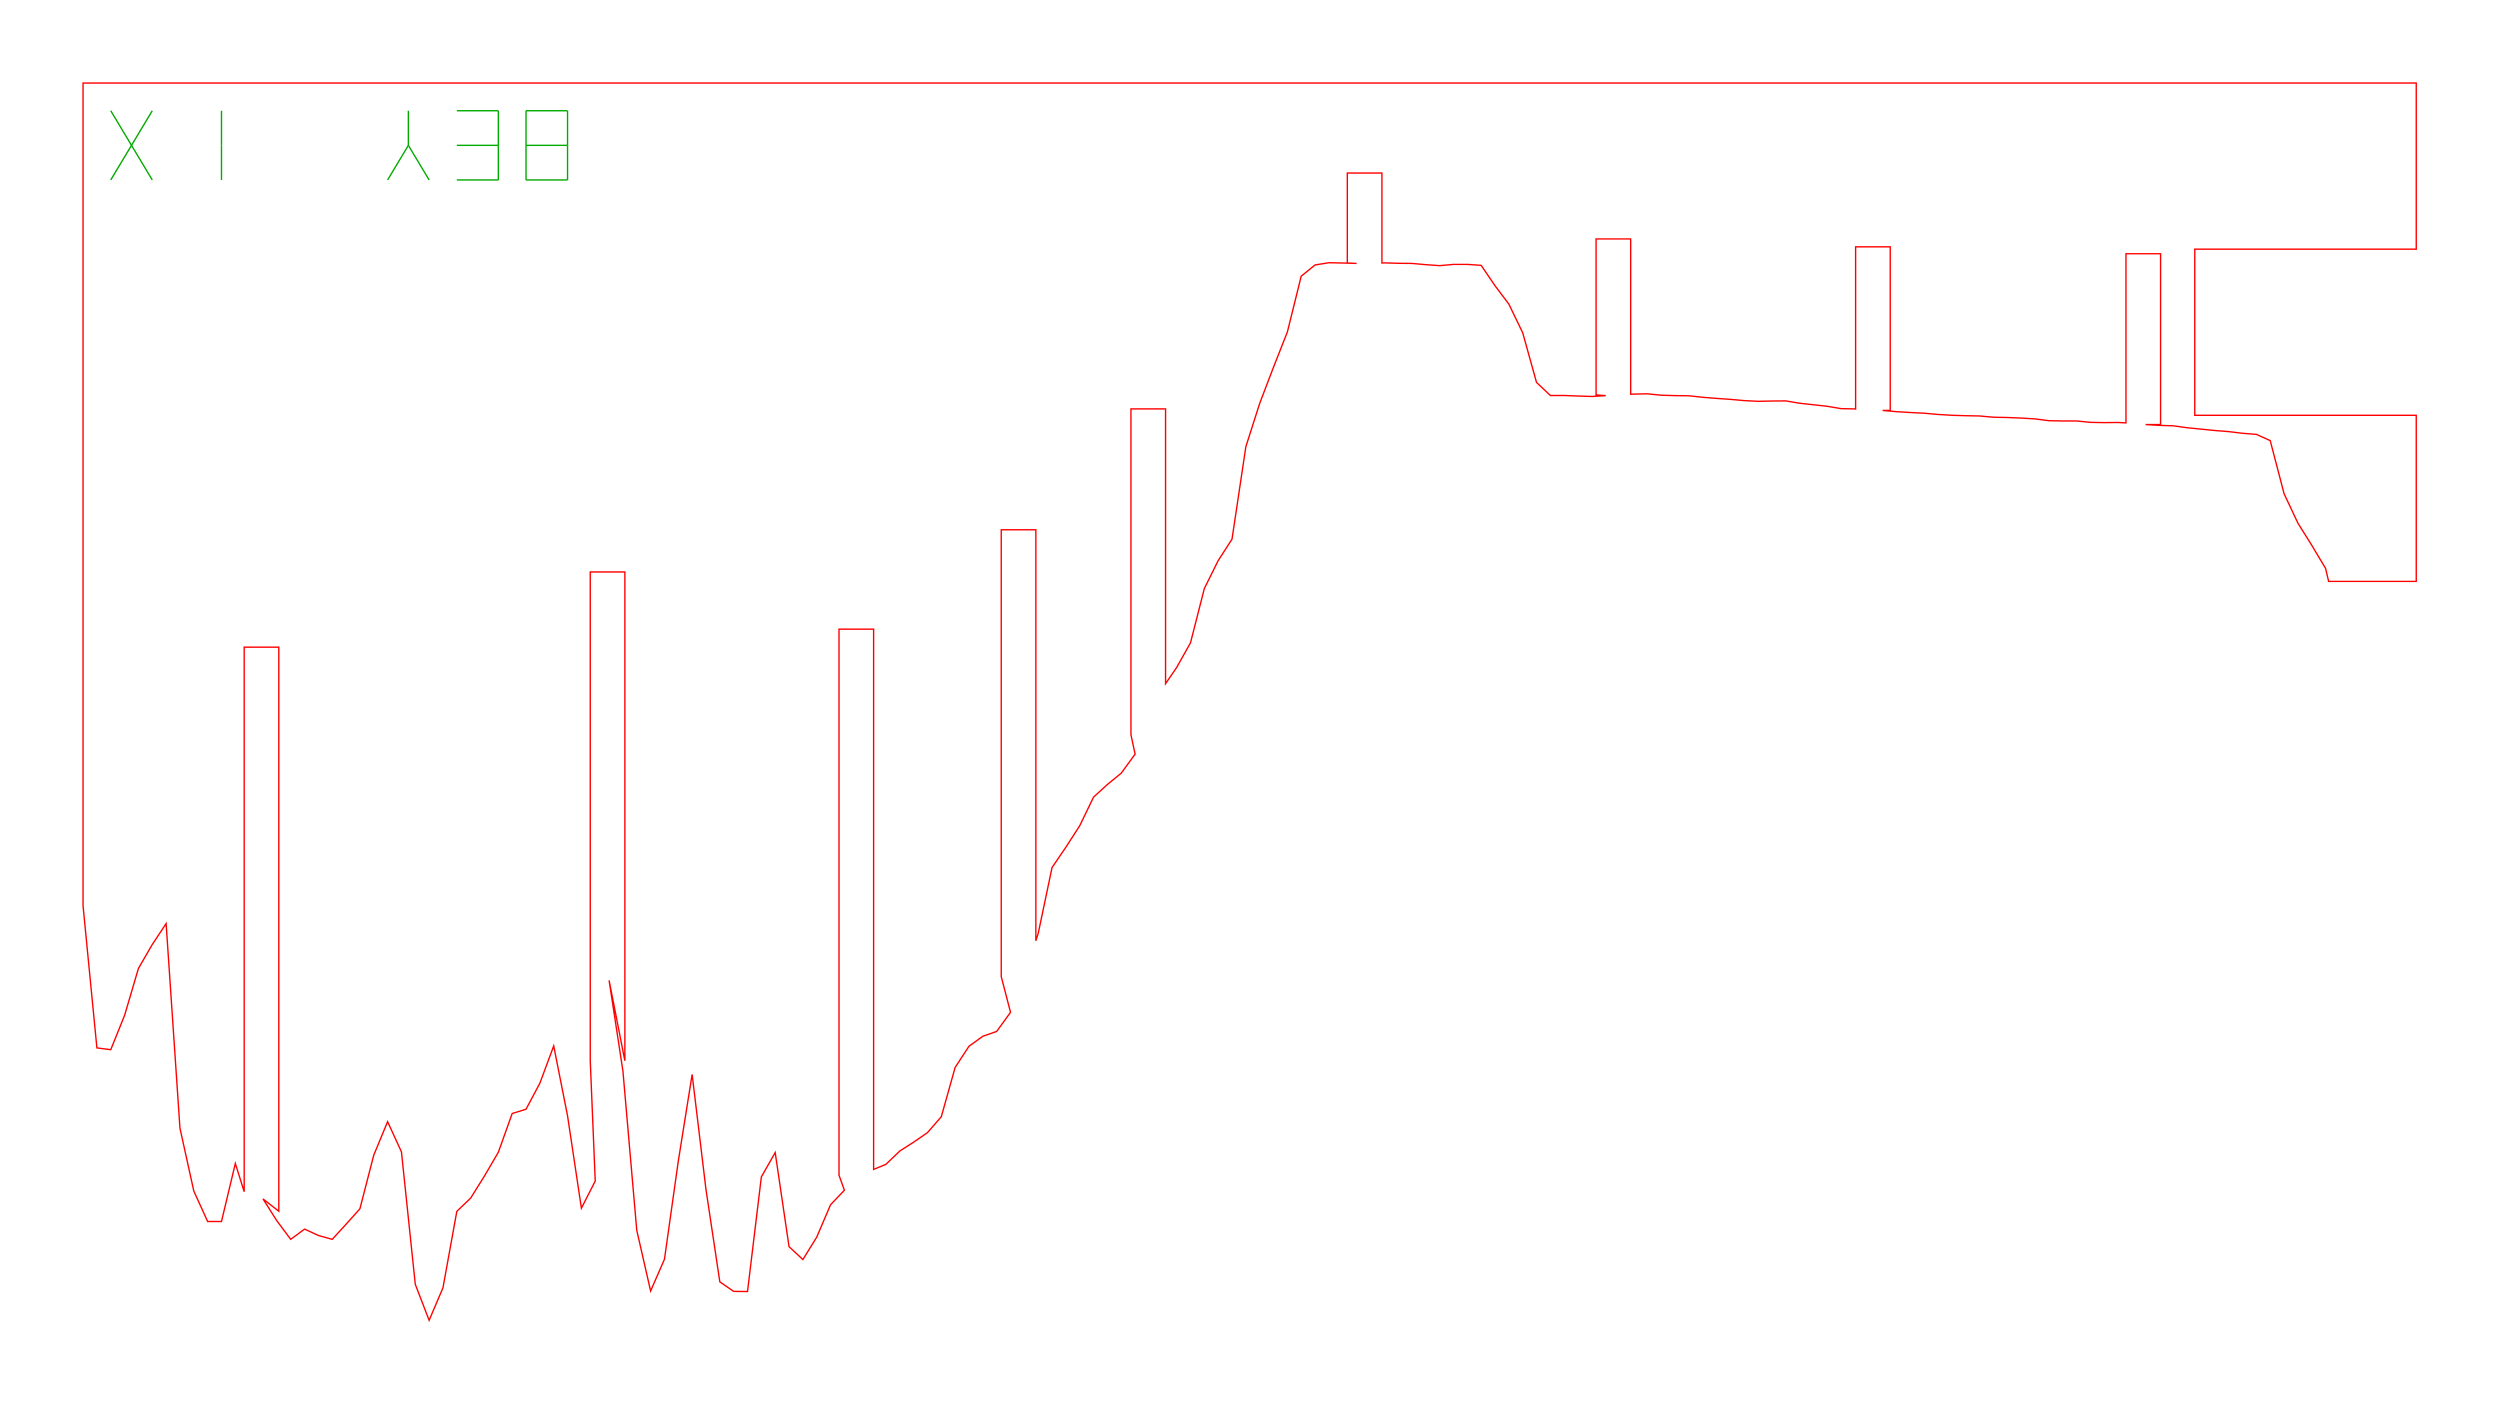
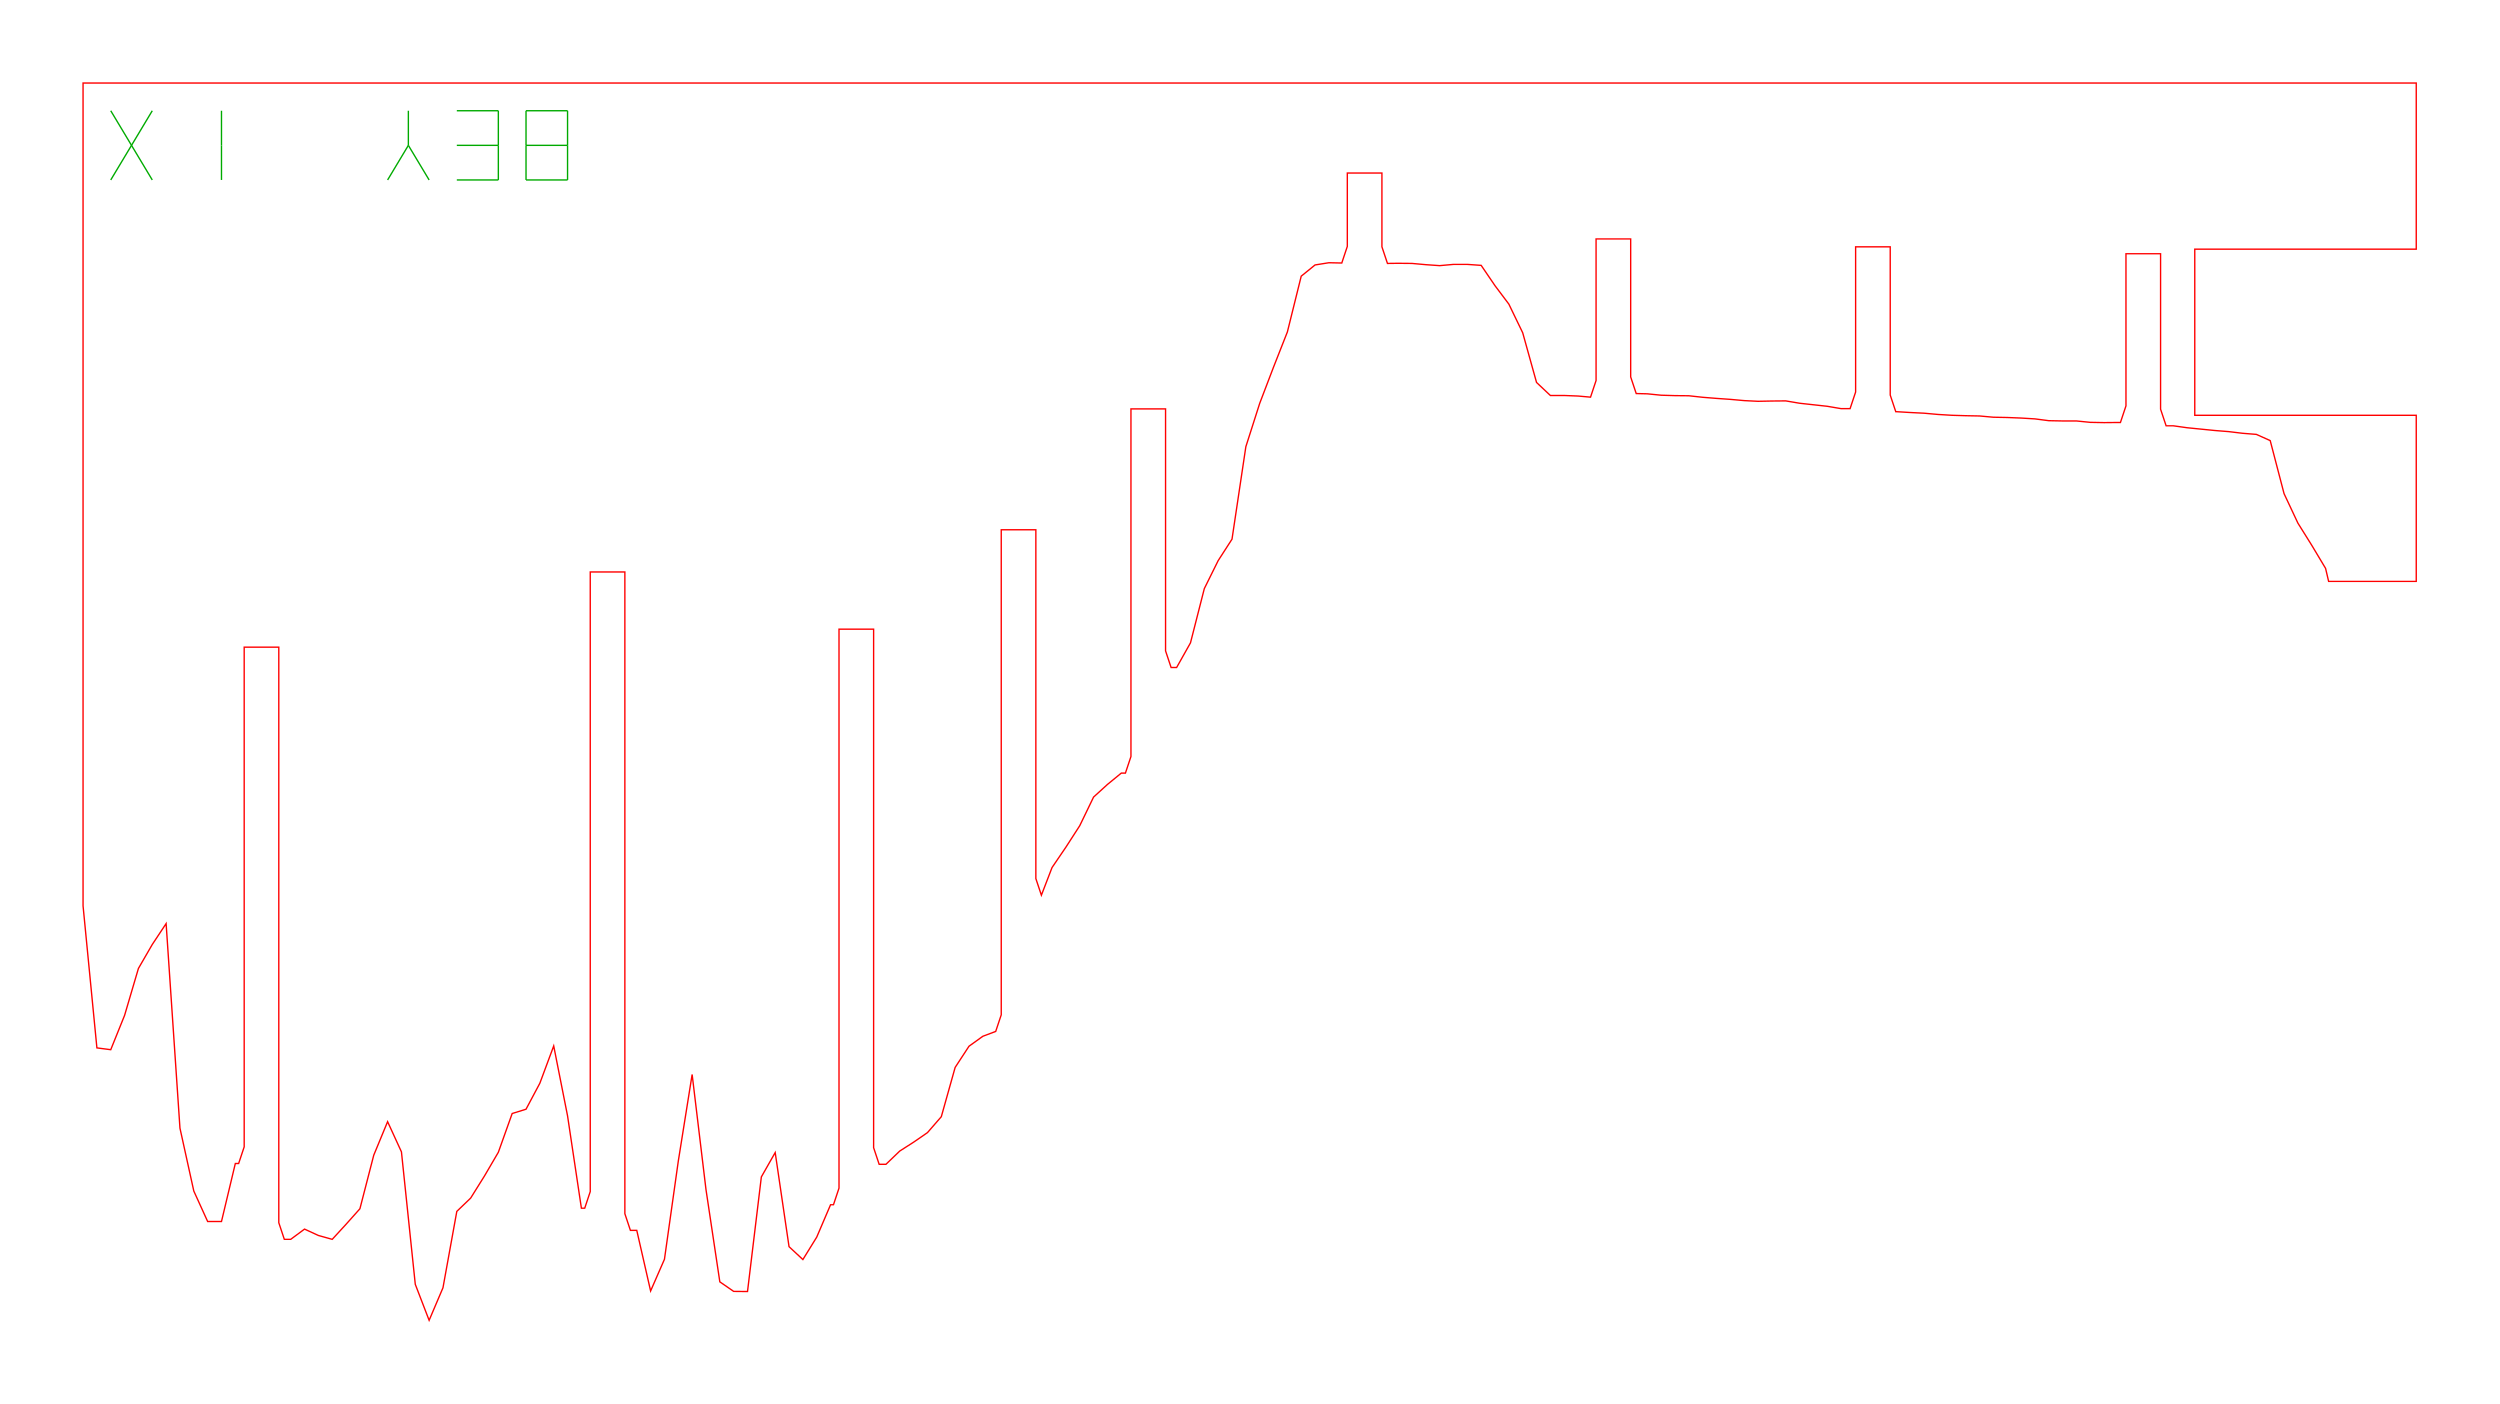
<svg xmlns="http://www.w3.org/2000/svg" width="180.6mm" height="101.4mm" viewBox="0 0 180.6 101.4">
-   <path d="M 6.00,65.44 L 7.00,75.70 L 8.00,75.83 L 9.00,73.35 L 10.00,69.96 L 11.00,68.23 L 12.00,66.72 L 13.00,81.50 L 14.00,86.04 L 15.00,88.24 L 16.00,88.24 L 17.00,84.05 L 17.64,86.09 L 17.64,46.75 L 20.14,46.75 L 20.14,87.50 L 19.00,86.61 L 20.00,88.19 L 21.00,89.53 L 22.00,88.79 L 23.00,89.25 L 24.00,89.53 L 25.00,88.44 L 26.00,87.32 L 27.00,83.45 L 28.00,81.03 L 29.00,83.21 L 30.00,92.78 L 31.00,95.38 L 32.00,93.03 L 33.00,87.51 L 34.00,86.55 L 35.00,84.95 L 36.00,83.24 L 37.00,80.44 L 38.00,80.13 L 39.00,78.25 L 40.00,75.56 L 41.00,80.61 L 42.00,87.28 L 43.00,85.32 L 42.64,76.63 L 42.64,41.32 L 45.14,41.32 L 45.14,76.63 L 44.00,70.82 L 45.00,77.37 L 46.00,88.88 L 47.00,93.26 L 48.00,90.97 L 49.00,83.88 L 50.00,77.62 L 51.00,85.93 L 52.00,92.60 L 53.00,93.29 L 54.00,93.30 L 55.00,85.02 L 56.00,83.26 L 57.00,90.06 L 58.00,90.99 L 59.00,89.37 L 60.00,87.03 L 61.00,85.98 L 60.61,84.90 L 60.61,45.45 L 63.11,45.45 L 63.11,84.48 L 64.00,84.11 L 65.00,83.15 L 66.00,82.51 L 67.00,81.82 L 68.00,80.67 L 69.00,77.11 L 70.00,75.58 L 71.00,74.86 L 72.00,74.51 L 73.00,73.13 L 72.33,70.55 L 72.33,38.27 L 74.83,38.27 L 74.83,67.96 L 75.00,67.43 L 76.00,62.67 L 77.00,61.20 L 78.00,59.65 L 79.00,57.58 L 80.00,56.67 L 81.00,55.85 L 82.00,54.48 L 81.70,53.08 L 81.70,29.54 L 84.20,29.54 L 84.20,49.39 L 85.00,48.22 L 86.00,46.44 L 87.00,42.52 L 88.00,40.50 L 89.00,38.95 L 90.00,32.27 L 91.00,29.14 L 92.00,26.52 L 93.00,23.98 L 94.00,19.95 L 95.00,19.14 L 96.00,18.98 L 97.00,19.00 L 98.00,19.03 L 97.33,19.00 L 97.33,12.50 L 99.83,12.50 L 99.83,19.00 L 100.00,18.99 L 101.00,19.02 L 102.00,19.03 L 103.00,19.12 L 104.00,19.19 L 105.00,19.10 L 106.00,19.10 L 107.00,19.17 L 108.00,20.64 L 109.00,21.97 L 110.00,24.04 L 111.00,27.63 L 112.00,28.57 L 113.00,28.57 L 114.00,28.61 L 115.00,28.64 L 116.00,28.58 L 115.30,28.53 L 115.30,17.26 L 117.80,17.26 L 117.80,28.48 L 118.00,28.47 L 119.00,28.45 L 120.00,28.55 L 121.00,28.58 L 122.00,28.59 L 123.00,28.70 L 124.00,28.78 L 125.00,28.85 L 126.00,28.94 L 127.00,28.99 L 128.00,28.97 L 129.00,28.96 L 130.00,29.13 L 131.00,29.24 L 132.00,29.35 L 133.00,29.52 L 134.00,29.54 L 134.05,29.55 L 134.05,17.83 L 136.55,17.83 L 136.55,29.65 L 136.00,29.65 L 137.00,29.74 L 138.00,29.80 L 139.00,29.85 L 140.00,29.94 L 141.00,30.00 L 142.00,30.03 L 143.00,30.05 L 144.00,30.14 L 145.00,30.16 L 146.00,30.20 L 147.00,30.26 L 148.00,30.39 L 149.00,30.41 L 150.00,30.41 L 151.00,30.51 L 152.00,30.53 L 153.00,30.52 L 153.58,30.55 L 153.58,18.33 L 156.08,18.33 L 156.08,30.67 L 155.00,30.67 L 156.00,30.73 L 157.00,30.76 L 158.00,30.90 L 159.00,31.00 L 160.00,31.10 L 161.00,31.18 L 162.00,31.30 L 163.00,31.38 L 164.00,31.83 L 165.00,35.66 L 166.00,37.79 L 167.00,39.39 L 168.00,41.06 L 168.22,42.00 L 174.55,42.00 L 174.55,30.00 L 166.55,30.00 L 158.55,30.00 L 158.55,18.00 L 166.55,18.00 L 174.55,18.00 L 174.55,6.00 L 174.00,6.00 L 173.00,6.00 L 172.00,6.00 L 171.00,6.00 L 170.00,6.00 L 169.00,6.00 L 168.00,6.00 L 167.00,6.00 L 166.55,6.00 L 166.00,6.00 L 165.00,6.00 L 164.00,6.00 L 163.00,6.00 L 162.00,6.00 L 161.00,6.00 L 160.00,6.00 L 159.00,6.00 L 158.00,6.00 L 157.00,6.00 L 156.00,6.00 L 155.00,6.00 L 154.00,6.00 L 153.00,6.00 L 152.00,6.00 L 151.00,6.00 L 150.00,6.00 L 149.00,6.00 L 148.00,6.00 L 147.00,6.00 L 146.00,6.00 L 145.00,6.00 L 144.00,6.00 L 143.00,6.00 L 142.00,6.00 L 141.00,6.00 L 140.00,6.00 L 139.00,6.00 L 138.00,6.00 L 137.00,6.00 L 136.00,6.00 L 135.00,6.00 L 134.00,6.00 L 133.00,6.00 L 132.00,6.00 L 131.00,6.00 L 130.00,6.00 L 129.00,6.00 L 128.00,6.00 L 127.00,6.00 L 126.00,6.00 L 125.00,6.00 L 124.00,6.00 L 123.00,6.00 L 122.00,6.00 L 121.00,6.00 L 120.00,6.00 L 119.00,6.00 L 118.00,6.00 L 117.00,6.00 L 116.00,6.00 L 115.00,6.00 L 114.00,6.00 L 113.00,6.00 L 112.00,6.00 L 111.00,6.00 L 110.00,6.00 L 109.00,6.00 L 108.00,6.00 L 107.00,6.00 L 106.00,6.00 L 105.00,6.00 L 104.00,6.00 L 103.00,6.00 L 102.00,6.00 L 101.00,6.00 L 100.00,6.00 L 99.00,6.00 L 98.00,6.00 L 97.00,6.00 L 96.00,6.00 L 95.00,6.00 L 94.00,6.00 L 93.00,6.00 L 92.00,6.00 L 91.00,6.00 L 90.00,6.00 L 89.00,6.00 L 88.00,6.00 L 87.00,6.00 L 86.00,6.00 L 85.00,6.00 L 84.00,6.00 L 83.00,6.00 L 82.00,6.00 L 81.00,6.00 L 80.00,6.00 L 79.00,6.00 L 78.00,6.00 L 77.00,6.00 L 76.00,6.00 L 75.00,6.00 L 74.00,6.00 L 73.00,6.00 L 72.00,6.00 L 71.00,6.00 L 70.00,6.00 L 69.00,6.00 L 68.00,6.00 L 67.00,6.00 L 66.00,6.00 L 65.00,6.00 L 64.00,6.00 L 63.00,6.00 L 62.00,6.00 L 61.00,6.00 L 60.00,6.00 L 59.00,6.00 L 58.00,6.00 L 57.00,6.00 L 56.00,6.00 L 55.00,6.00 L 54.00,6.00 L 53.00,6.00 L 52.00,6.00 L 51.00,6.00 L 50.00,6.00 L 49.00,6.00 L 48.00,6.00 L 47.00,6.00 L 46.00,6.00 L 45.00,6.00 L 44.00,6.00 L 43.00,6.00 L 42.00,6.00 L 41.00,6.00 L 40.00,6.00 L 39.00,6.00 L 38.00,6.00 L 37.00,6.00 L 36.00,6.00 L 35.00,6.00 L 34.00,6.00 L 33.00,6.00 L 32.00,6.00 L 31.00,6.00 L 30.00,6.00 L 29.00,6.00 L 28.00,6.00 L 27.00,6.00 L 26.00,6.00 L 25.00,6.00 L 24.00,6.00 L 23.00,6.00 L 22.00,6.00 L 21.00,6.00 L 20.00,6.00 L 19.00,6.00 L 18.00,6.00 L 17.00,6.00 L 16.00,6.00 L 15.00,6.00 L 14.00,6.00 L 13.00,6.00 L 12.00,6.00 L 11.00,6.00 L 10.00,6.00 L 9.00,6.00 L 8.00,6.00 L 7.00,6.00 L 6.00,6.00 L 6.00,65.44 Z" fill="none" stroke="#f00" stroke-width="0.1" />
+   <path d="M 166.00,6.00 L 165.00,6.00 L 164.00,6.00 L 163.00,6.00 L 162.00,6.00 L 161.00,6.00 L 160.00,6.00 L 159.00,6.00 L 158.00,6.00 L 157.00,6.00 L 156.00,6.00 L 155.00,6.00 L 154.00,6.00 L 153.00,6.00 L 152.00,6.00 L 151.00,6.00 L 150.00,6.00 L 149.00,6.00 L 148.00,6.00 L 147.00,6.00 L 146.00,6.00 L 145.00,6.00 L 144.00,6.00 L 143.00,6.00 L 142.00,6.00 L 141.00,6.00 L 140.00,6.00 L 139.00,6.00 L 138.00,6.00 L 137.00,6.00 L 136.00,6.00 L 135.00,6.00 L 134.00,6.00 L 133.00,6.00 L 132.00,6.00 L 131.00,6.00 L 130.00,6.00 L 129.00,6.00 L 128.00,6.00 L 127.00,6.00 L 126.00,6.00 L 125.00,6.00 L 124.00,6.00 L 123.00,6.00 L 122.00,6.00 L 121.00,6.00 L 120.00,6.00 L 119.00,6.00 L 118.00,6.00 L 117.00,6.00 L 116.00,6.00 L 115.00,6.00 L 114.00,6.00 L 113.00,6.00 L 112.00,6.00 L 111.00,6.00 L 110.00,6.00 L 109.00,6.00 L 108.00,6.00 L 107.00,6.00 L 106.00,6.00 L 105.00,6.00 L 104.00,6.00 L 103.00,6.00 L 102.00,6.00 L 101.00,6.00 L 100.00,6.00 L 99.00,6.00 L 98.00,6.00 L 97.00,6.00 L 96.00,6.00 L 95.00,6.00 L 94.00,6.00 L 93.00,6.00 L 92.00,6.00 L 91.00,6.00 L 90.00,6.00 L 89.00,6.00 L 88.00,6.00 L 87.00,6.00 L 86.00,6.00 L 85.00,6.00 L 84.00,6.00 L 83.00,6.00 L 82.00,6.00 L 81.00,6.00 L 80.00,6.00 L 79.00,6.00 L 78.00,6.00 L 77.00,6.00 L 76.00,6.00 L 75.00,6.00 L 74.00,6.00 L 73.00,6.00 L 72.00,6.00 L 71.00,6.00 L 70.00,6.00 L 69.00,6.00 L 68.00,6.00 L 67.00,6.00 L 66.00,6.00 L 65.00,6.00 L 64.00,6.00 L 63.00,6.00 L 62.00,6.00 L 61.00,6.00 L 60.00,6.00 L 59.00,6.00 L 58.00,6.00 L 57.00,6.00 L 56.00,6.00 L 55.00,6.00 L 54.00,6.00 L 53.00,6.00 L 52.00,6.00 L 51.00,6.00 L 50.00,6.00 L 49.00,6.00 L 48.00,6.00 L 47.00,6.00 L 46.00,6.00 L 45.00,6.00 L 44.00,6.00 L 43.00,6.00 L 42.00,6.00 L 41.00,6.00 L 40.00,6.00 L 39.00,6.00 L 38.00,6.00 L 37.00,6.00 L 36.00,6.00 L 35.00,6.00 L 34.00,6.00 L 33.00,6.00 L 32.00,6.00 L 31.00,6.00 L 30.00,6.00 L 29.00,6.00 L 28.00,6.00 L 27.00,6.00 L 26.00,6.00 L 25.00,6.00 L 24.00,6.00 L 23.00,6.00 L 22.00,6.00 L 21.00,6.00 L 20.00,6.00 L 19.00,6.00 L 18.00,6.00 L 17.00,6.00 L 16.00,6.00 L 15.00,6.00 L 14.00,6.00 L 13.00,6.00 L 12.00,6.00 L 11.00,6.00 L 10.00,6.00 L 9.00,6.00 L 8.00,6.00 L 7.00,6.00 L 6.00,6.00 L 6.00,65.44 L 7.00,75.70 L 8.00,75.83 L 9.00,73.35 L 10.00,69.96 L 11.00,68.23 L 12.00,66.72 L 13.00,81.50 L 14.00,86.04 L 15.00,88.24 L 16.00,88.24 L 17.00,84.05 L 17.24,84.05 L 17.64,82.85 L 17.64,46.75 L 20.14,46.75 L 20.14,88.33 L 20.54,89.53 L 21.00,89.53 L 22.00,88.79 L 23.00,89.25 L 24.00,89.53 L 25.00,88.44 L 26.00,87.32 L 27.00,83.45 L 28.00,81.03 L 29.00,83.21 L 30.00,92.78 L 31.00,95.38 L 32.00,93.03 L 33.00,87.51 L 34.00,86.55 L 35.00,84.95 L 36.00,83.24 L 37.00,80.44 L 38.00,80.13 L 39.00,78.25 L 40.00,75.56 L 41.00,80.61 L 42.00,87.28 L 42.24,87.28 L 42.64,86.08 L 42.64,41.32 L 45.14,41.32 L 45.14,87.68 L 45.54,88.88 L 46.00,88.88 L 47.00,93.26 L 48.00,90.97 L 49.00,83.88 L 50.00,77.62 L 51.00,85.93 L 52.00,92.60 L 53.00,93.29 L 54.00,93.30 L 55.00,85.02 L 56.00,83.26 L 57.00,90.06 L 58.00,90.99 L 59.00,89.37 L 60.00,87.03 L 60.21,87.03 L 60.61,85.83 L 60.61,45.45 L 63.11,45.45 L 63.11,82.91 L 63.51,84.11 L 64.00,84.11 L 65.00,83.15 L 66.00,82.51 L 67.00,81.82 L 68.00,80.67 L 69.00,77.11 L 70.00,75.58 L 71.00,74.86 L 71.93,74.51 L 72.33,73.31 L 72.33,38.27 L 74.83,38.27 L 74.83,63.47 L 75.23,64.67 L 76.00,62.67 L 77.00,61.20 L 78.00,59.65 L 79.00,57.58 L 80.00,56.67 L 81.00,55.85 L 81.30,55.85 L 81.70,54.65 L 81.70,29.54 L 84.20,29.54 L 84.20,47.02 L 84.60,48.22 L 85.00,48.22 L 86.00,46.44 L 87.00,42.52 L 88.00,40.50 L 89.00,38.95 L 90.00,32.27 L 91.00,29.14 L 92.00,26.52 L 93.00,23.98 L 94.00,19.95 L 95.00,19.14 L 96.00,18.98 L 96.93,19.00 L 97.33,17.80 L 97.33,12.50 L 99.83,12.50 L 99.83,17.83 L 100.23,19.03 L 101.00,19.02 L 102.00,19.03 L 103.00,19.12 L 104.00,19.19 L 105.00,19.10 L 106.00,19.10 L 107.00,19.17 L 108.00,20.64 L 109.00,21.97 L 110.00,24.04 L 111.00,27.63 L 112.00,28.57 L 113.00,28.57 L 114.00,28.61 L 114.90,28.69 L 115.30,27.49 L 115.30,17.26 L 117.80,17.26 L 117.80,27.23 L 118.20,28.43 L 119.00,28.45 L 120.00,28.55 L 121.00,28.58 L 122.00,28.59 L 123.00,28.70 L 124.00,28.78 L 125.00,28.85 L 126.00,28.94 L 127.00,28.99 L 128.00,28.97 L 129.00,28.96 L 130.00,29.13 L 131.00,29.24 L 132.00,29.35 L 133.00,29.52 L 133.65,29.52 L 134.05,28.32 L 134.05,17.83 L 136.55,17.83 L 136.55,28.54 L 136.95,29.74 L 137.00,29.74 L 138.00,29.80 L 139.00,29.85 L 140.00,29.94 L 141.00,30.00 L 142.00,30.03 L 143.00,30.05 L 144.00,30.14 L 145.00,30.16 L 146.00,30.20 L 147.00,30.26 L 148.00,30.39 L 149.00,30.41 L 150.00,30.41 L 151.00,30.51 L 152.00,30.53 L 153.00,30.52 L 153.18,30.52 L 153.58,29.32 L 153.58,18.33 L 156.08,18.33 L 156.08,29.56 L 156.48,30.76 L 157.00,30.76 L 158.00,30.90 L 159.00,31.00 L 160.00,31.10 L 161.00,31.18 L 162.00,31.30 L 163.00,31.38 L 164.00,31.83 L 165.00,35.66 L 166.00,37.79 L 167.00,39.39 L 168.00,41.06 L 168.22,42.00 L 174.55,42.00 L 174.55,30.00 L 166.55,30.00 L 158.55,30.00 L 158.55,18.00 L 166.55,18.00 L 174.55,18.00 L 174.55,6.00 L 174.00,6.00 L 173.00,6.00 L 172.00,6.00 L 171.00,6.00 L 170.00,6.00 L 169.00,6.00 L 168.00,6.00 L 167.00,6.00 L 166.55,6.00 L 166.00,6.00 Z" fill="none" stroke="#f00" stroke-width="0.1" />
  <path d="M 8.00,13.00 L 11.00,8.00" fill="none" stroke="#0a0" stroke-width="0.1" />
  <path d="M 8.00,8.00 L 11.00,13.00" fill="none" stroke="#0a0" stroke-width="0.1" />
  <path d="M 16.00,13.00 L 16.00,10.50" fill="none" stroke="#0a0" stroke-width="0.1" />
  <path d="M 16.00,10.50 L 16.00,8.00" fill="none" stroke="#0a0" stroke-width="0.1" />
  <path d="M 28.00,13.00 L 29.50,10.50" fill="none" stroke="#0a0" stroke-width="0.1" />
  <path d="M 31.00,13.00 L 29.50,10.50" fill="none" stroke="#0a0" stroke-width="0.1" />
  <path d="M 29.50,10.50 L 29.50,8.00" fill="none" stroke="#0a0" stroke-width="0.1" />
  <path d="M 33.00,13.00 L 36.00,13.00" fill="none" stroke="#0a0" stroke-width="0.1" />
  <path d="M 36.00,13.00 L 36.00,10.50" fill="none" stroke="#0a0" stroke-width="0.1" />
  <path d="M 33.00,10.50 L 36.00,10.50" fill="none" stroke="#0a0" stroke-width="0.1" />
  <path d="M 36.00,10.50 L 36.00,8.00" fill="none" stroke="#0a0" stroke-width="0.1" />
  <path d="M 33.00,8.00 L 36.00,8.00" fill="none" stroke="#0a0" stroke-width="0.1" />
  <path d="M 38.00,13.00 L 41.00,13.00" fill="none" stroke="#0a0" stroke-width="0.1" />
  <path d="M 41.00,13.00 L 41.00,10.50" fill="none" stroke="#0a0" stroke-width="0.1" />
  <path d="M 41.00,10.50 L 41.00,8.00" fill="none" stroke="#0a0" stroke-width="0.1" />
  <path d="M 38.00,8.00 L 41.00,8.00" fill="none" stroke="#0a0" stroke-width="0.1" />
  <path d="M 38.00,10.50 L 38.00,8.00" fill="none" stroke="#0a0" stroke-width="0.1" />
  <path d="M 38.00,13.00 L 38.00,10.50" fill="none" stroke="#0a0" stroke-width="0.1" />
  <path d="M 38.00,10.50 L 41.00,10.50" fill="none" stroke="#0a0" stroke-width="0.1" />
</svg>
